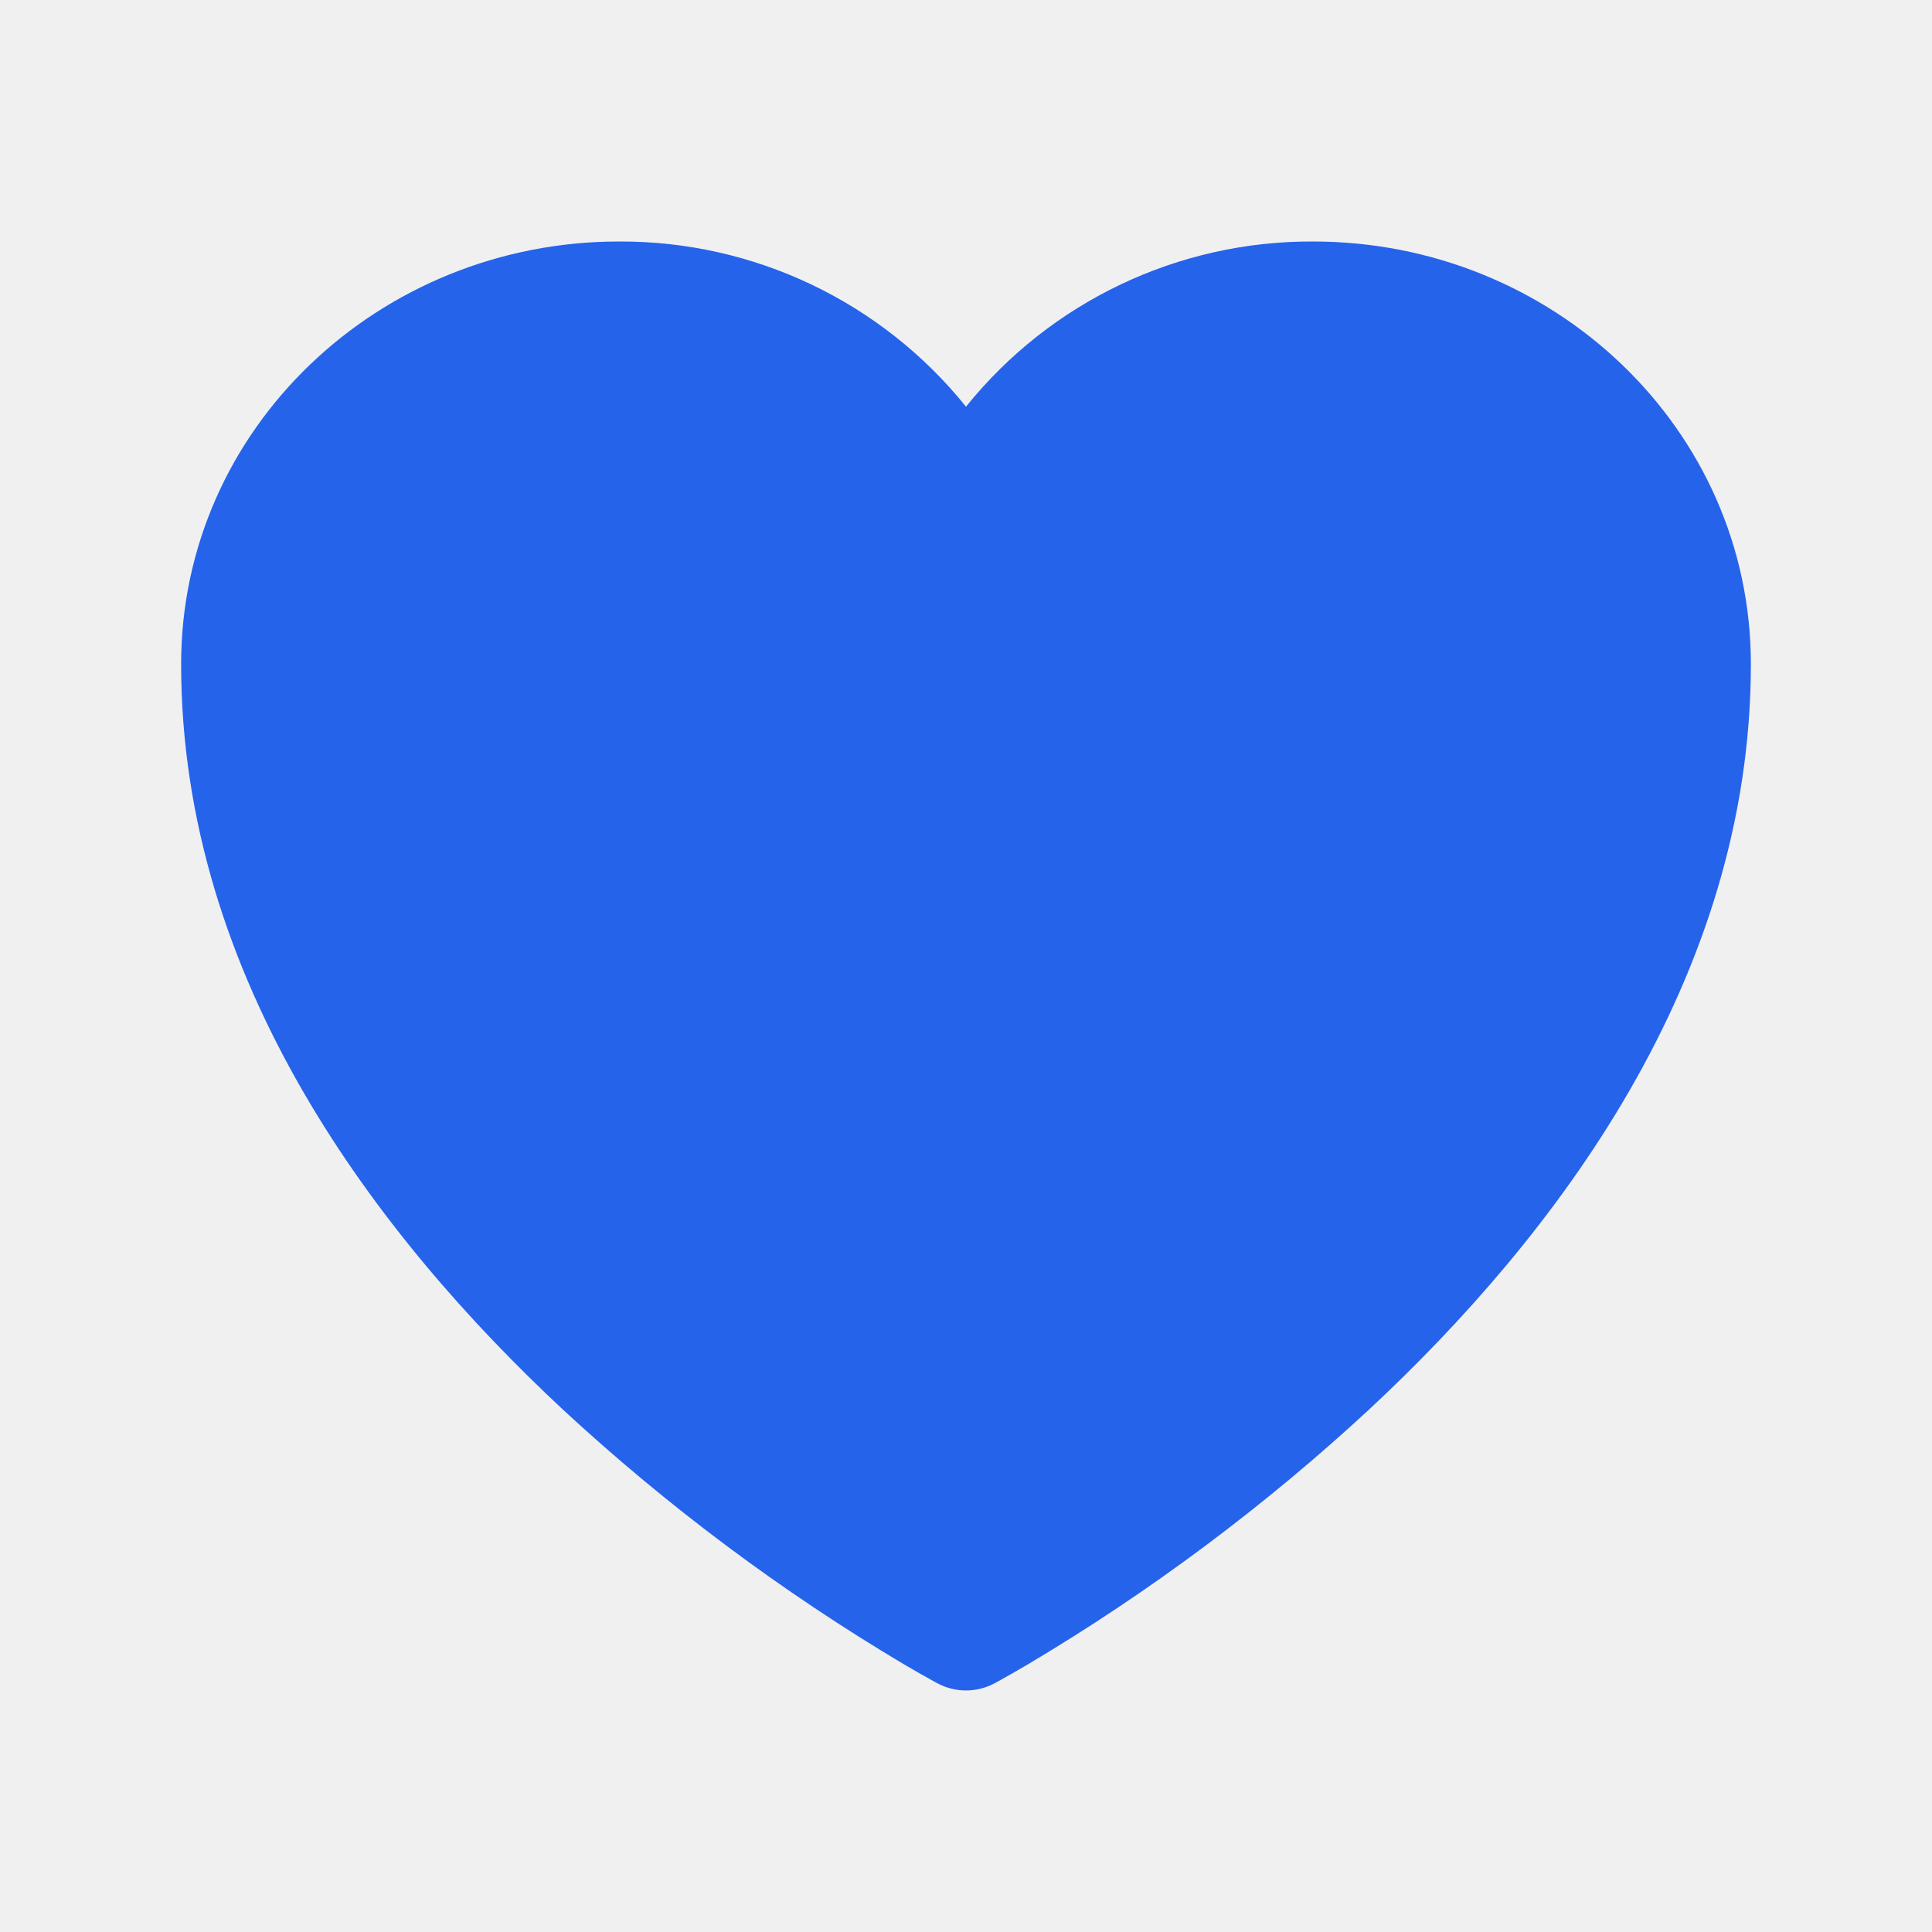
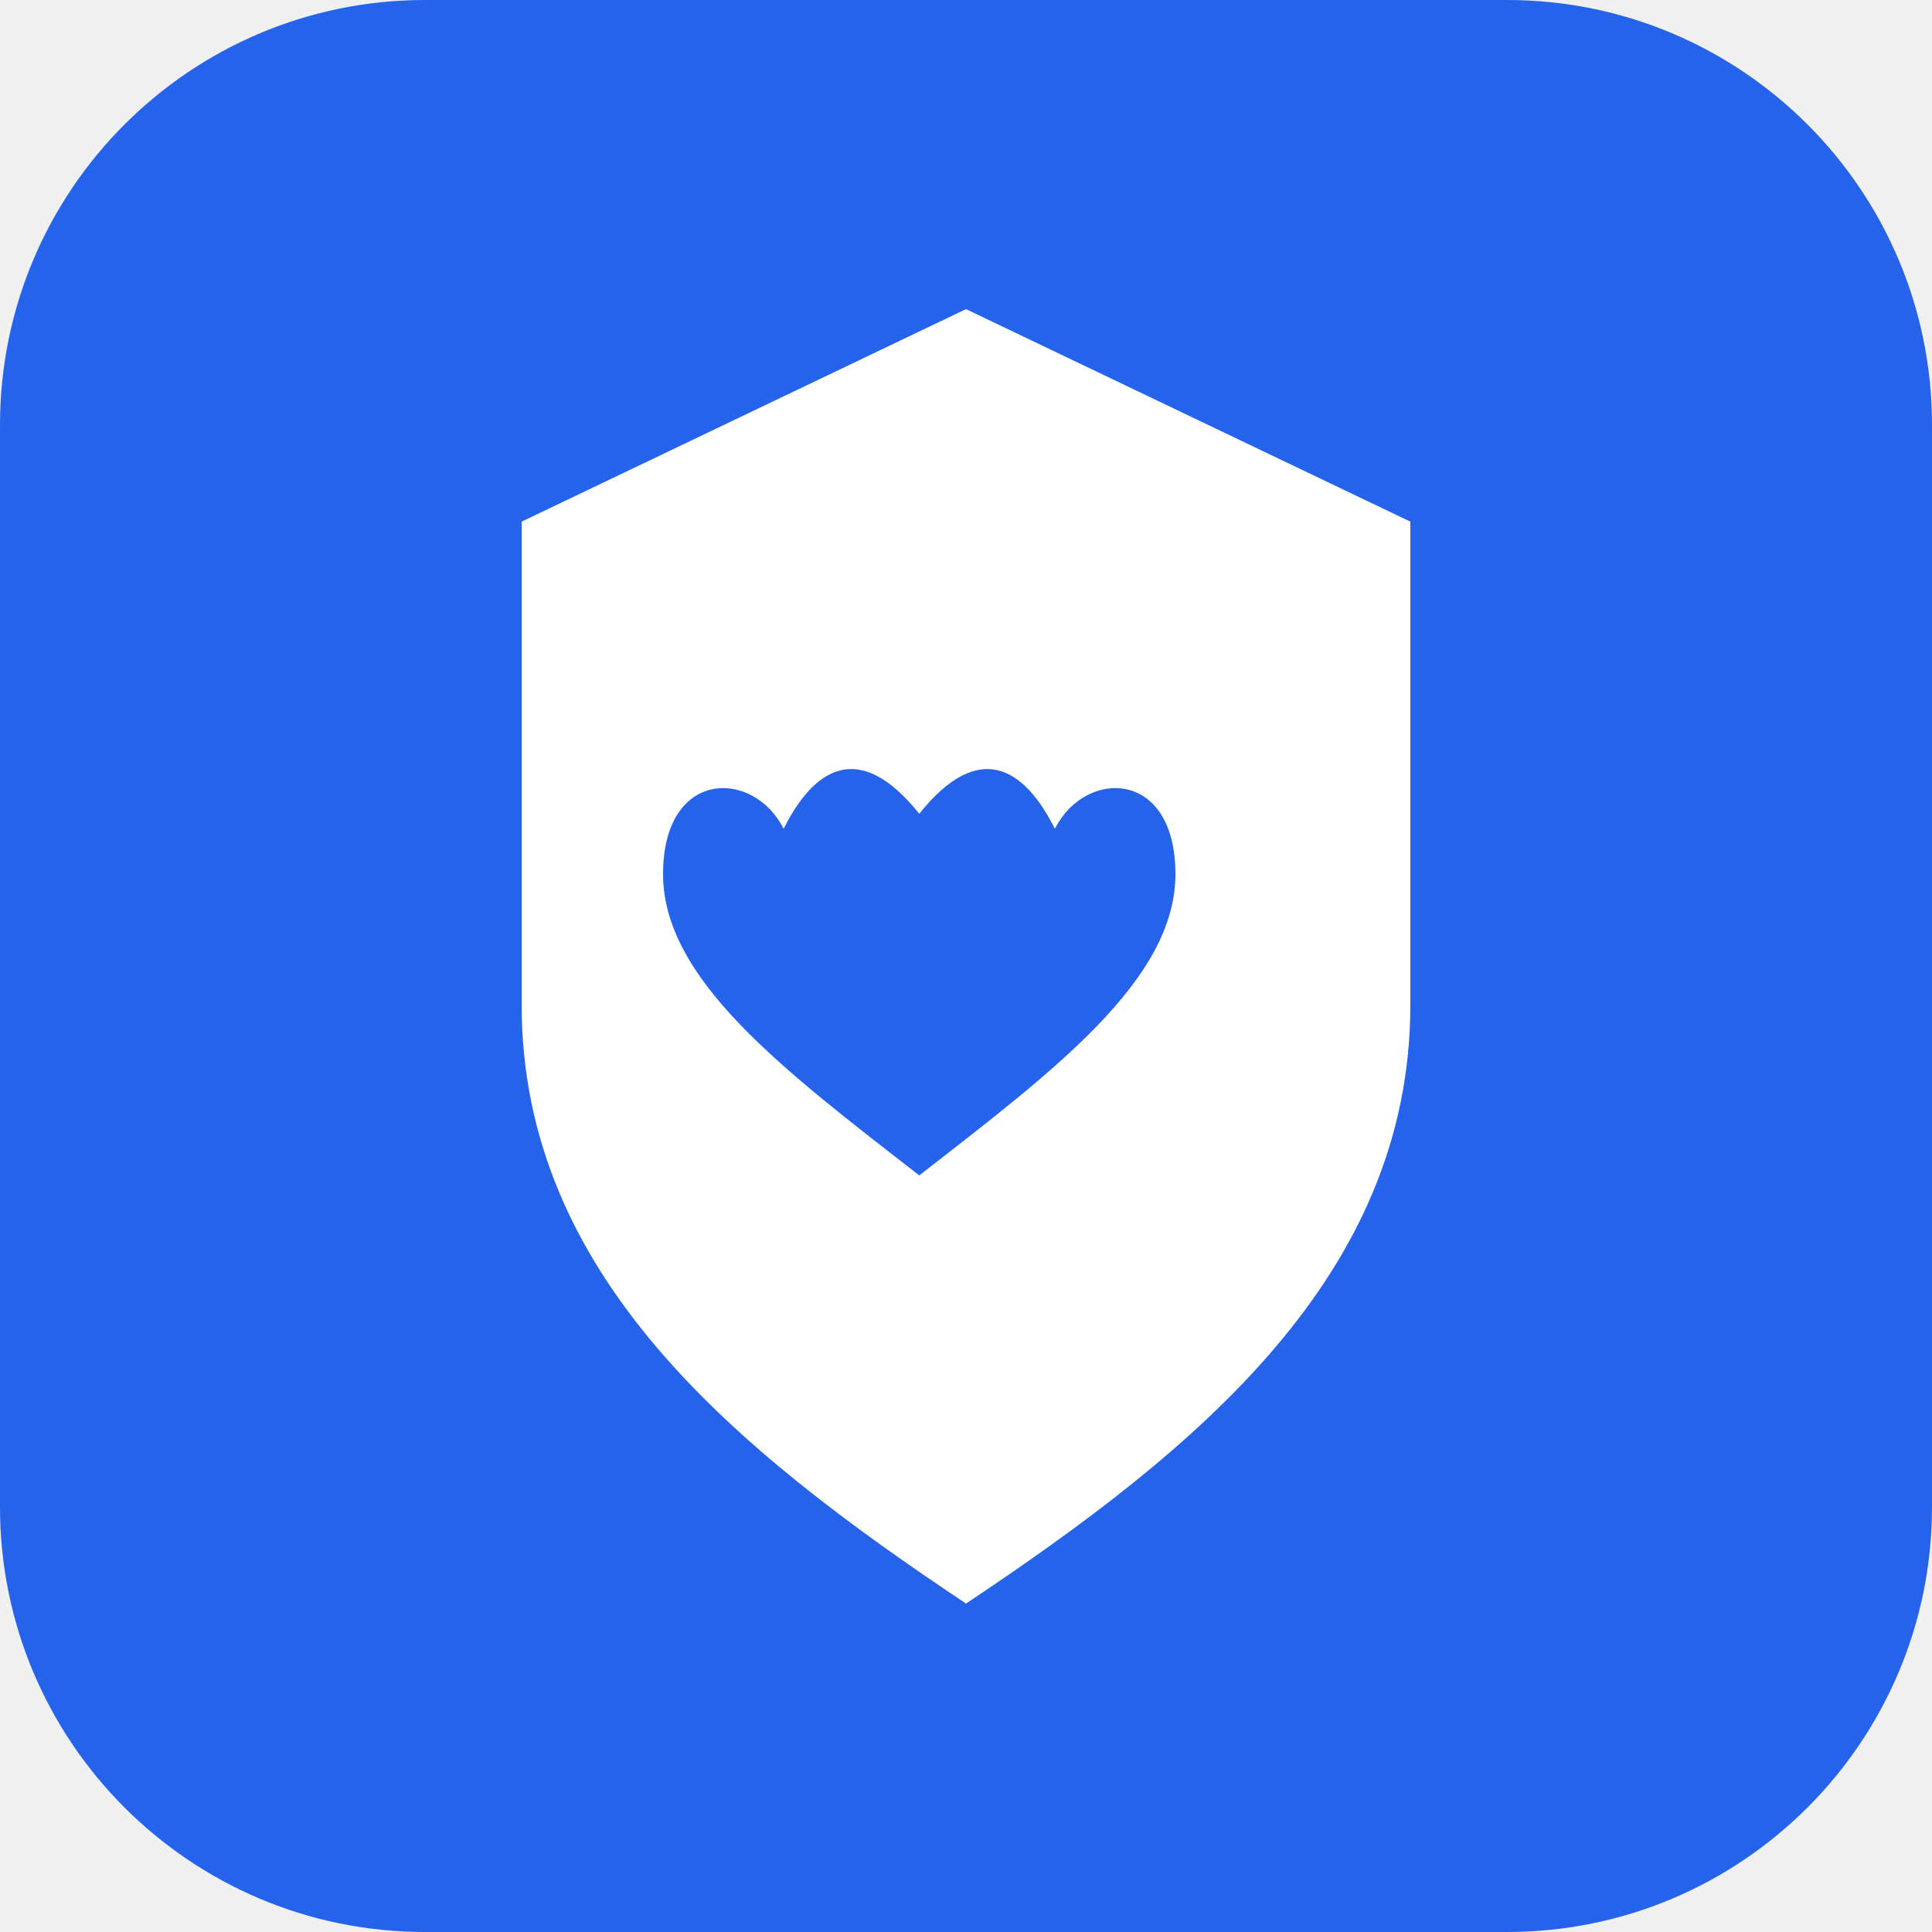
- <svg xmlns="http://www.w3.org/2000/svg" viewBox="0 0 24 24" fill="#2563eb">
-   <path d="M11.645 20.91l-.007-.003-.022-.012a15.247 15.247 0 01-.383-.218 25.18 25.18 0 01-4.244-3.17C4.688 15.36 2.25 12.174 2.25 8.25 2.25 5.322 4.714 3 7.688 3A5.5 5.5 0 0112 5.052 5.5 5.5 0 0116.313 3c2.973 0 5.437 2.322 5.437 5.25 0 3.925-2.438 7.111-4.739 9.256a25.175 25.175 0 01-4.244 3.17 15.247 15.247 0 01-.383.219l-.022.012-.007.004-.003.001a.752.752 0 01-.704 0l-.003-.001z" />
+ <svg xmlns="http://www.w3.org/2000/svg" viewBox="0 0 100 100">
+   <rect width="100" height="100" rx="22" fill="#2563eb" />
+   <path d="M50 16 L73 27 L73 52 C73 66 62 75 50 83 C38 75 27 66 27 52 L27 27 Z" fill="white" />
+   <path d="M41 44 C39 40 33 40 33 47 C33 54 41 60 50 67 C59 60 67 54 67 47 C67 40 61 40 59 44 C57 40 54 38 50 43 C46 38 43 40 41 44 Z" fill="#2563eb" transform="scale(0.78) translate(11 11)" />
</svg>
